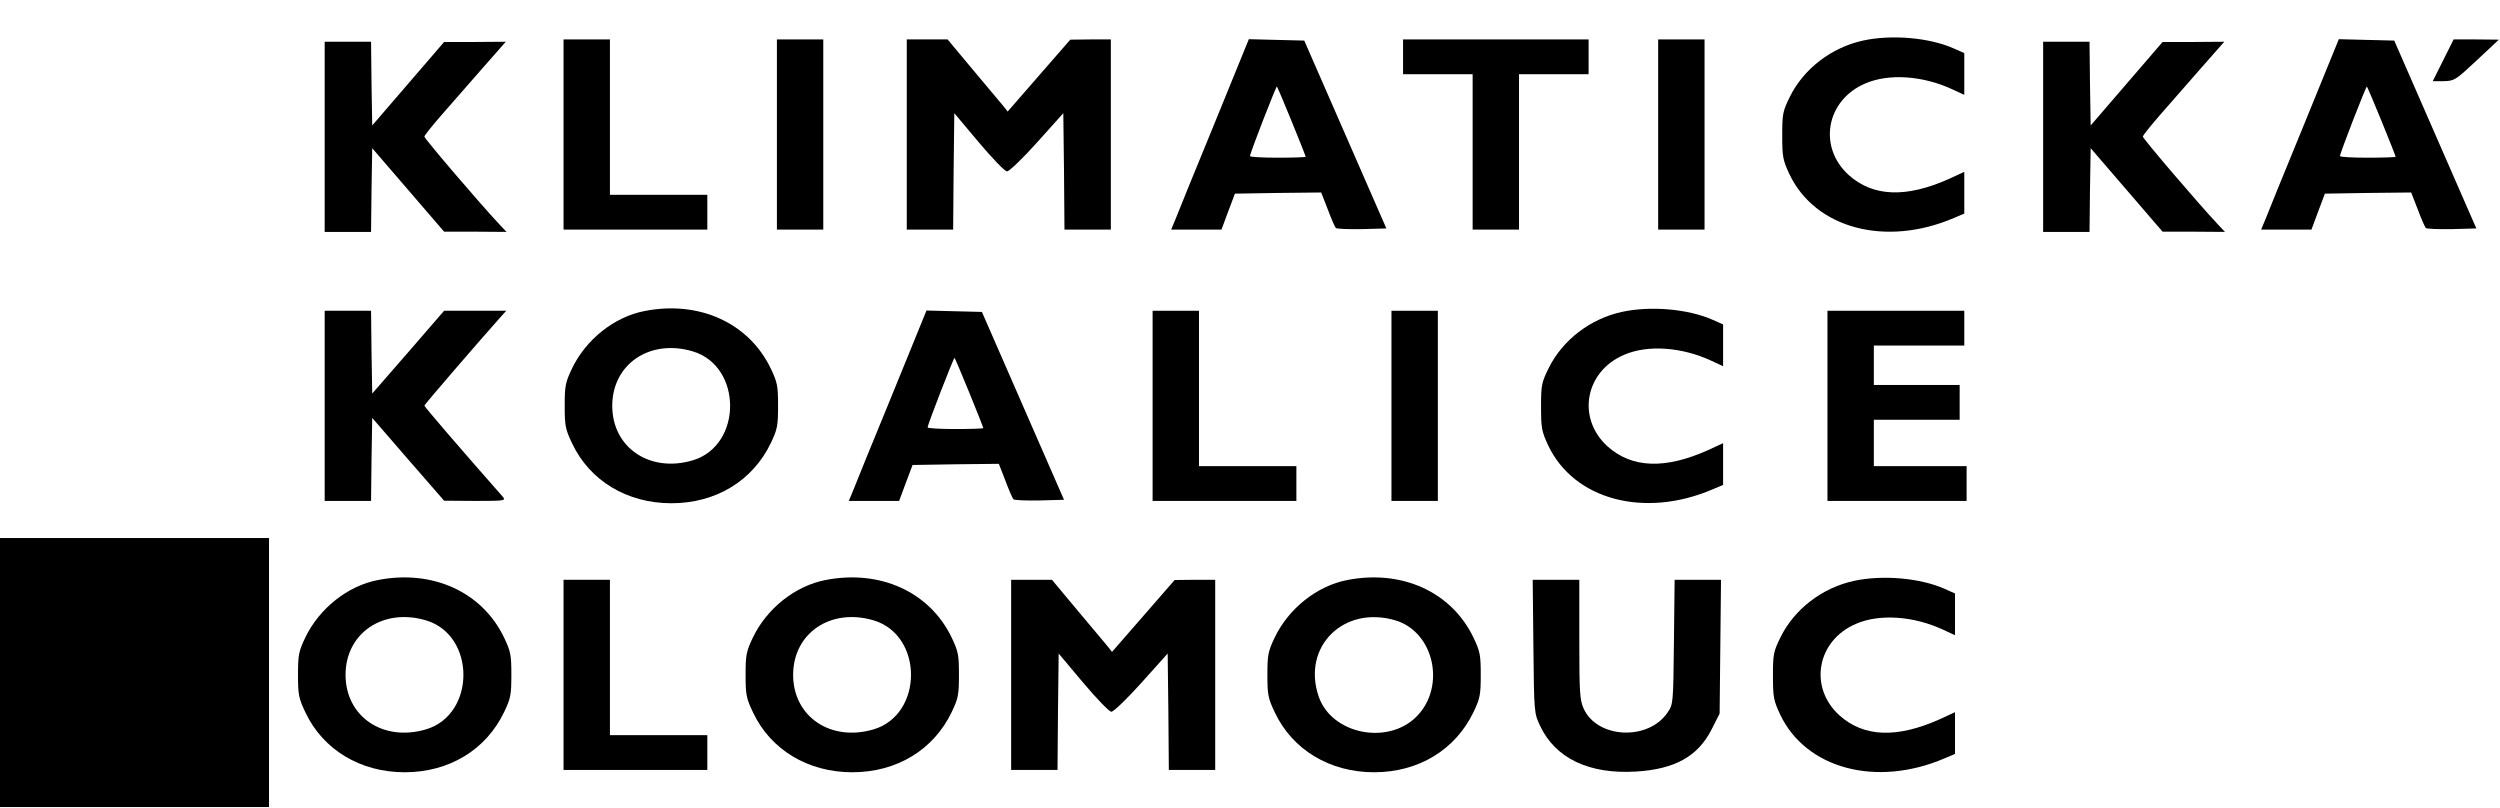
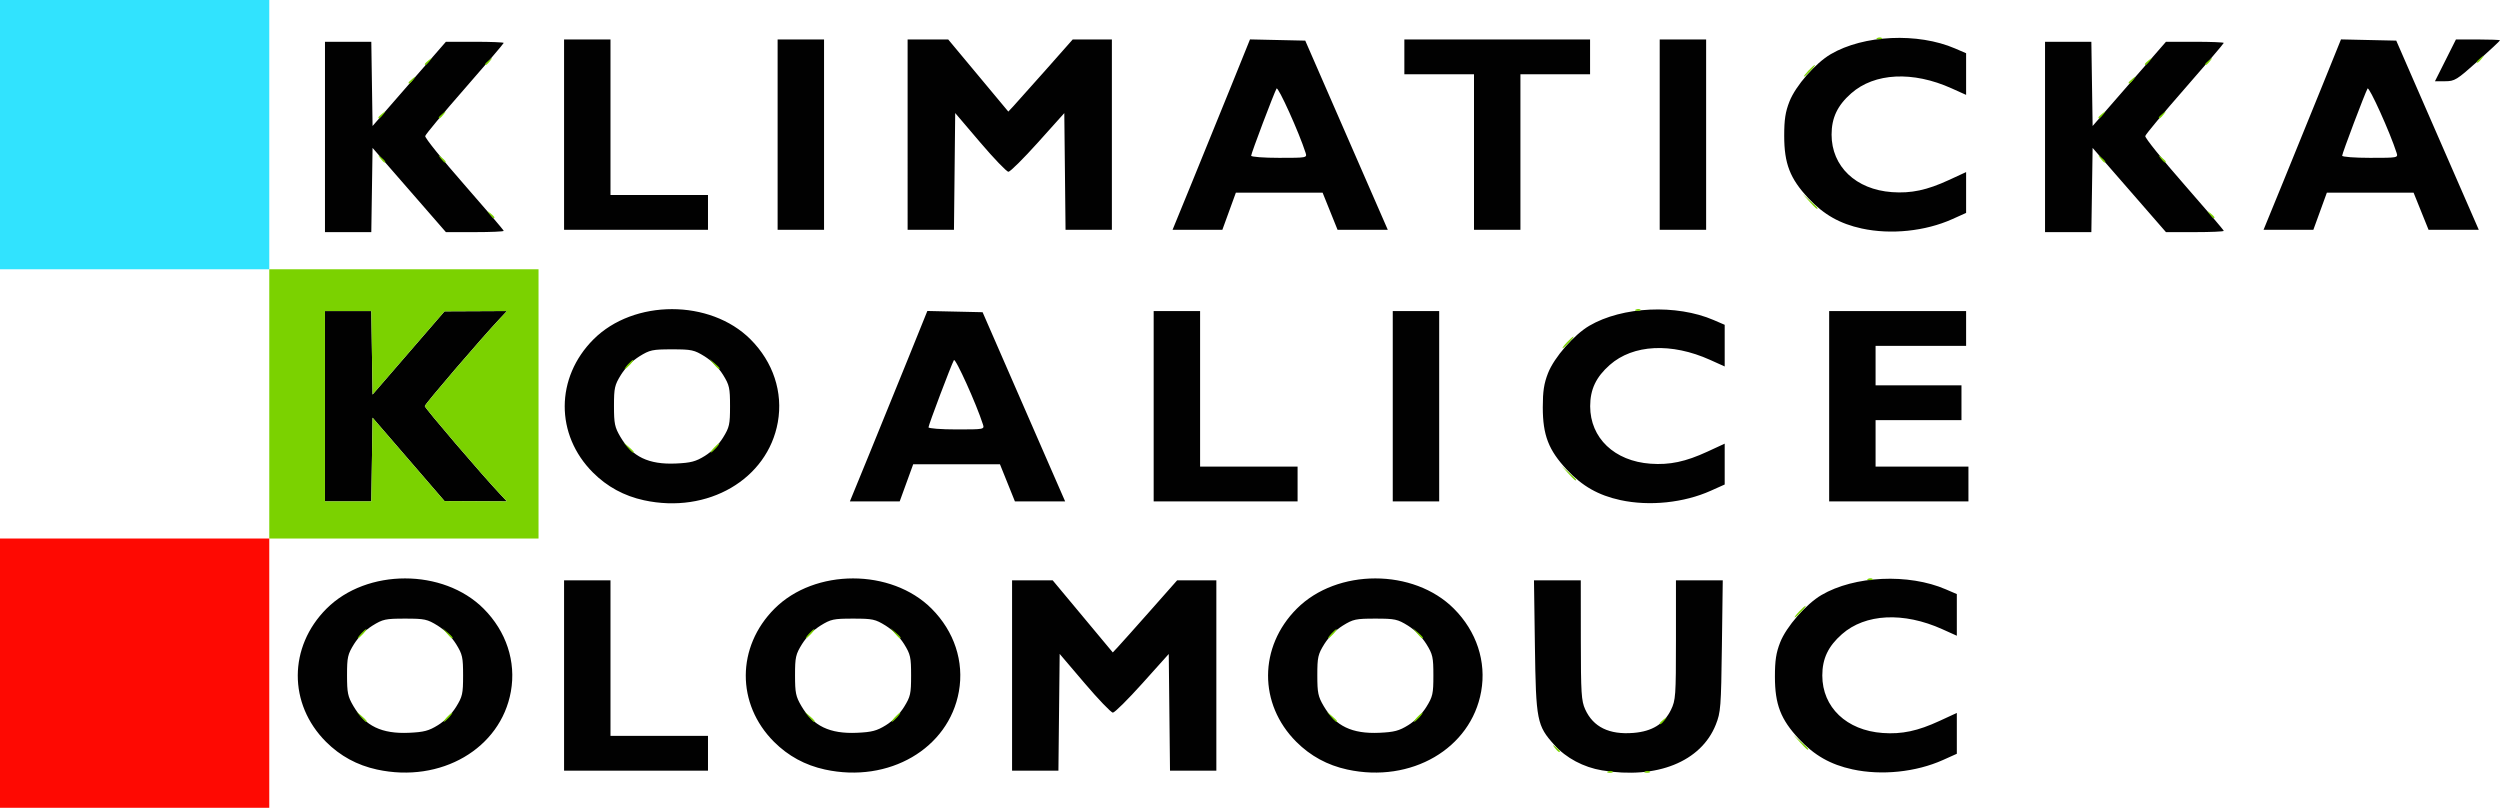
- <svg xmlns="http://www.w3.org/2000/svg" version="1.0" width="1078pt" height="348pt" viewBox="0 0 1078 348" preserveAspectRatio="xMidYMid meet">
-   <g transform="translate(0,348) scale(0.1,-0.1)" fill="#000000" stroke="none">
-     <path d="M8033 3305 c-136 -30 -255 -121 -315 -242 -31 -63 -33 -74 -33 -168 0 -91 3 -106 31 -166 111 -234 415 -315 709 -189 l45 19 0 90 0 90 -65 -30 c-185 -83 -328 -78 -433 16 -134 121 -98 323 71 395 101 44 248 34 375 -25 l52 -24 0 90 0 90 -45 20 c-106 47 -268 61 -392 34z" />
-     <path d="M2430 2900 l0 -410 310 0 310 0 0 75 0 75 -210 0 -210 0 0 335 0 335 -100 0 -100 0 0 -410z" />
-     <path d="M3350 2900 l0 -410 100 0 100 0 0 410 0 410 -100 0 -100 0 0 -410z" />
-     <path d="M3910 2900 l0 -410 100 0 100 0 2 251 3 251 105 -125 c58 -69 113 -126 122 -126 9 -1 67 55 130 125 l113 126 3 -251 2 -251 100 0 100 0 0 410 0 410 -87 0 -88 -1 -135 -155 -135 -155 -18 23 c-10 12 -69 82 -130 155 l-111 133 -88 0 -88 0 0 -410z" />
-     <path d="M5235 2943 c-83 -202 -158 -386 -167 -410 l-18 -43 109 0 108 0 29 78 29 77 186 3 186 2 28 -72 c15 -40 31 -77 35 -81 4 -4 54 -6 112 -5 l106 3 -177 405 -177 405 -120 3 -119 3 -150 -368z m335 13 c33 -81 60 -149 60 -152 0 -2 -54 -4 -120 -4 -66 0 -120 3 -120 7 0 13 113 303 116 300 2 -2 31 -70 64 -151z" />
-     <path d="M6050 3235 l0 -75 150 0 150 0 0 -335 0 -335 100 0 100 0 0 335 0 335 150 0 150 0 0 75 0 75 -400 0 -400 0 0 -75z" />
-     <path d="M7150 2900 l0 -410 100 0 100 0 0 410 0 410 -100 0 -100 0 0 -410z" />
-     <path d="M9935 2943 c-83 -202 -158 -386 -167 -410 l-18 -43 109 0 108 0 29 78 29 77 186 3 186 2 28 -72 c15 -40 31 -77 35 -81 4 -4 54 -6 112 -5 l106 3 -177 405 -177 405 -120 3 -119 3 -150 -368z m335 13 c33 -81 60 -149 60 -152 0 -2 -54 -4 -120 -4 -66 0 -120 3 -120 7 0 13 113 303 116 300 2 -2 31 -70 64 -151z" />
-     <path d="M10535 3220 l-45 -90 47 0 c46 1 51 4 143 90 l95 89 -97 1 -98 0 -45 -90z" />
-     <path d="M1400 2890 l0 -410 100 0 100 0 2 180 3 181 155 -180 155 -180 134 0 135 -1 -31 33 c-80 85 -323 369 -323 378 0 5 33 46 73 92 39 45 118 135 175 200 l103 117 -133 -1 -133 0 -155 -180 -155 -180 -3 181 -2 180 -100 0 -100 0 0 -410z" />
-     <path d="M8810 2890 l0 -410 100 0 100 0 2 180 3 181 155 -180 155 -180 134 0 135 -1 -31 33 c-80 85 -323 369 -323 378 0 5 33 46 73 92 39 45 118 135 175 200 l103 117 -133 -1 -133 0 -155 -180 -155 -180 -3 181 -2 180 -100 0 -100 0 0 -410z" />
-     <path d="M2780 2139 c-131 -25 -254 -123 -314 -249 -28 -59 -31 -74 -31 -160 0 -86 3 -101 32 -162 76 -161 237 -258 428 -258 192 0 351 97 429 260 28 59 31 74 31 160 0 86 -3 101 -31 160 -94 197 -308 295 -544 249z m207 -174 c215 -64 215 -406 0 -470 -185 -55 -347 55 -347 235 0 180 162 290 347 235z" />
-     <path d="M6993 2135 c-136 -30 -255 -121 -315 -242 -31 -63 -33 -74 -33 -168 0 -91 3 -106 31 -166 111 -234 415 -315 709 -189 l45 19 0 90 0 90 -65 -30 c-185 -83 -328 -78 -433 16 -134 121 -98 323 71 395 101 44 248 34 375 -25 l52 -24 0 90 0 90 -45 20 c-106 47 -268 61 -392 34z" />
-     <path d="M1400 1730 l0 -410 100 0 100 0 2 179 3 179 155 -179 155 -178 134 -1 c127 0 133 1 119 18 -186 211 -338 388 -338 393 0 5 241 284 333 387 l20 22 -134 0 -134 0 -155 -179 -155 -178 -3 179 -2 178 -100 0 -100 0 0 -410z" />
-     <path d="M3845 1773 c-83 -202 -158 -386 -167 -410 l-18 -43 109 0 108 0 29 78 29 77 186 3 186 2 28 -72 c15 -40 31 -77 35 -81 4 -4 54 -6 112 -5 l106 3 -177 405 -177 405 -120 3 -119 3 -150 -368z m335 13 c33 -81 60 -149 60 -152 0 -2 -54 -4 -120 -4 -66 0 -120 3 -120 7 0 13 113 303 116 300 2 -2 31 -70 64 -151z" />
-     <path d="M4970 1730 l0 -410 310 0 310 0 0 75 0 75 -210 0 -210 0 0 335 0 335 -100 0 -100 0 0 -410z" />
-     <path d="M6000 1730 l0 -410 100 0 100 0 0 410 0 410 -100 0 -100 0 0 -410z" />
-     <path d="M7880 1730 l0 -410 300 0 300 0 0 75 0 75 -200 0 -200 0 0 100 0 100 185 0 185 0 0 75 0 75 -185 0 -185 0 0 85 0 85 195 0 195 0 0 75 0 75 -295 0 -295 0 0 -410z" />
-     <path d="M0 580 l0 -580 580 0 580 0 0 580 0 580 -580 0 -580 0 0 -580z" />
-     <path d="M1630 979 c-131 -25 -254 -123 -314 -249 -28 -59 -31 -74 -31 -160 0 -86 3 -101 32 -162 76 -161 237 -258 428 -258 192 0 351 97 429 260 28 59 31 74 31 160 0 86 -3 101 -31 160 -94 197 -308 295 -544 249z m207 -174 c215 -64 215 -406 0 -470 -185 -55 -347 55 -347 235 0 180 162 290 347 235z" />
-     <path d="M3560 979 c-131 -25 -254 -123 -314 -249 -28 -59 -31 -74 -31 -160 0 -86 3 -101 32 -162 76 -161 237 -258 428 -258 192 0 351 97 429 260 28 59 31 74 31 160 0 86 -3 101 -31 160 -94 197 -308 295 -544 249z m207 -174 c215 -64 215 -406 0 -470 -185 -55 -347 55 -347 235 0 180 162 290 347 235z" />
-     <path d="M5810 979 c-131 -25 -254 -123 -314 -249 -28 -59 -31 -74 -31 -160 0 -86 3 -101 32 -162 76 -161 237 -258 428 -258 192 0 351 97 429 260 28 59 31 74 31 160 0 86 -3 101 -31 160 -94 197 -308 295 -544 249z m207 -174 c167 -50 219 -286 91 -415 -125 -125 -367 -75 -422 87 -73 215 108 394 331 328z" />
-     <path d="M7993 975 c-136 -30 -255 -121 -315 -242 -31 -63 -33 -74 -33 -168 0 -91 3 -106 31 -166 111 -234 415 -315 709 -189 l45 19 0 90 0 90 -65 -30 c-185 -83 -328 -78 -433 16 -134 121 -98 323 71 395 101 44 248 34 375 -25 l52 -24 0 90 0 90 -45 20 c-106 47 -268 61 -392 34z" />
-     <path d="M2430 570 l0 -410 310 0 310 0 0 75 0 75 -210 0 -210 0 0 335 0 335 -100 0 -100 0 0 -410z" />
-     <path d="M4360 570 l0 -410 100 0 100 0 2 251 3 251 105 -125 c58 -69 113 -126 122 -126 9 -1 67 55 130 125 l113 126 3 -251 2 -251 100 0 100 0 0 410 0 410 -87 0 -88 -1 -135 -155 -135 -155 -18 23 c-10 12 -69 82 -130 155 l-111 133 -88 0 -88 0 0 -410z" />
-     <path d="M6612 693 c3 -286 3 -288 29 -343 66 -140 211 -209 413 -197 167 10 267 65 326 181 l35 69 3 288 3 289 -100 0 -100 0 -3 -268 c-3 -268 -3 -269 -28 -305 -83 -122 -302 -112 -361 17 -17 37 -19 69 -19 299 l0 257 -101 0 -100 0 3 -287z" />
-   </g>
+ <svg xmlns="http://www.w3.org/2000/svg" viewBox="0 0 284.956 92.075" height="348" width="1077">
+   <path d="M42.969 87.713c-2.26-.491-4.195-1.544-5.812-3.161-4.312-4.312-4.285-10.824.061-15.176 4.59-4.596 13.313-4.596 17.903 0 2.587 2.59 3.72 6.03 3.11 9.443-1.163 6.508-7.977 10.48-15.262 8.894zm6.954-5.06c.768-.475 1.572-1.284 2.06-2.074.73-1.18.801-1.498.801-3.585 0-2.088-.07-2.405-.8-3.586a6.838 6.838 0 00-2.096-2.096c-1.195-.738-1.483-.8-3.718-.8s-2.523.062-3.718.8a6.838 6.838 0 00-2.096 2.096c-.728 1.178-.8 1.5-.8 3.565 0 2 .086 2.417.728 3.51 1.336 2.273 3.231 3.182 6.339 3.042 1.701-.077 2.25-.222 3.3-.872zm44.11 5.06c-2.26-.491-4.195-1.544-5.812-3.161-4.311-4.312-4.285-10.824.062-15.176 4.59-4.596 13.313-4.596 17.903 0 2.587 2.59 3.72 6.03 3.11 9.443-1.163 6.508-7.977 10.48-15.263 8.894zm6.955-5.06c.768-.475 1.572-1.284 2.06-2.074.73-1.18.801-1.498.801-3.585 0-2.088-.07-2.405-.8-3.586a6.838 6.838 0 00-2.097-2.096c-1.194-.738-1.483-.8-3.718-.8s-2.523.062-3.718.8a6.838 6.838 0 00-2.095 2.096c-.729 1.178-.801 1.5-.801 3.565 0 2 .086 2.417.728 3.51 1.337 2.273 3.232 3.182 6.34 3.042 1.7-.077 2.249-.222 3.3-.872zm52.577 5.06c-2.26-.491-4.195-1.544-5.812-3.161-4.312-4.312-4.285-10.824.061-15.176 4.59-4.596 13.313-4.596 17.903 0 2.587 2.59 3.72 6.03 3.11 9.443-1.163 6.508-7.977 10.48-15.262 8.894zm6.954-5.06c.768-.475 1.572-1.284 2.06-2.074.73-1.18.801-1.498.801-3.585 0-2.088-.07-2.405-.8-3.586a6.838 6.838 0 00-2.096-2.096c-1.195-.738-1.483-.8-3.718-.8s-2.524.062-3.718.8a6.839 6.839 0 00-2.096 2.096c-.729 1.178-.801 1.5-.801 3.565 0 2 .087 2.417.729 3.51 1.336 2.273 3.23 3.182 6.339 3.042 1.7-.077 2.25-.222 3.3-.872zm22.093 5.157c-2.114-.351-4.103-1.41-5.437-2.894-1.997-2.22-2.102-2.757-2.223-11.296l-.105-7.474h5.334l.006 6.813c.005 6.06.06 6.932.496 7.892.917 2.02 2.738 2.91 5.498 2.688 2.126-.17 3.5-1.018 4.287-2.643.527-1.089.561-1.57.561-7.955v-6.795h5.335l-.098 7.474c-.093 7.006-.136 7.569-.695 8.976-1.675 4.219-6.727 6.251-12.96 5.214zm28.542-.115c-2.505-.543-4.342-1.586-6.096-3.46-2.09-2.235-2.748-3.938-2.748-7.109 0-1.848.134-2.724.6-3.912.698-1.78 2.952-4.364 4.705-5.391 3.754-2.2 9.924-2.483 14.172-.65l1.257.542v4.748l-1.654-.745c-4.421-1.993-8.78-1.776-11.442.568-1.568 1.38-2.238 2.79-2.238 4.708 0 3.624 2.767 6.26 6.881 6.554 2.194.157 3.992-.225 6.49-1.38l1.963-.906V85.917l-1.58.71c-3.074 1.379-7 1.786-10.31 1.068zM64.294 76.994V66.146h5.291v17.727h11.113V87.842H64.294zm51.064 0V66.146l2.315.002 2.316.002 3.424 4.108 3.424 4.109.568-.605c.313-.333 1.964-2.183 3.67-4.11l3.101-3.507h4.466v21.696h-5.282l-.072-6.65-.07-6.65-3 3.343c-1.65 1.838-3.166 3.343-3.368 3.343-.202 0-1.65-1.507-3.217-3.348l-2.85-3.347-.071 6.655-.071 6.654H115.358zM73.396 57.02c-2.26-.491-4.195-1.544-5.812-3.161-4.312-4.311-4.285-10.823.061-15.176 4.59-4.595 13.313-4.595 17.903 0 2.587 2.59 3.72 6.031 3.11 9.443-1.163 6.508-7.977 10.48-15.262 8.894zm6.954-5.06c.768-.474 1.572-1.283 2.06-2.073.73-1.18.801-1.498.801-3.586s-.07-2.405-.8-3.586a6.838 6.838 0 00-2.096-2.095c-1.195-.74-1.483-.801-3.718-.801s-2.523.062-3.718.8a6.838 6.838 0 00-2.096 2.096c-.728 1.179-.8 1.5-.8 3.565 0 2 .086 2.417.728 3.51 1.336 2.273 3.231 3.182 6.339 3.042 1.701-.077 2.25-.222 3.3-.871zm104.346 5.042c-2.505-.543-4.343-1.586-6.096-3.46-2.09-2.235-2.749-3.937-2.749-7.109 0-1.848.135-2.723.6-3.911.698-1.781 2.953-4.365 4.705-5.392 3.754-2.2 9.924-2.483 14.173-.65l1.256.542v4.748l-1.653-.745c-4.421-1.992-8.78-1.776-11.443.568-1.567 1.38-2.238 2.791-2.238 4.708 0 3.624 2.768 6.26 6.882 6.554 2.193.157 3.991-.225 6.49-1.379l1.962-.907v4.656l-1.579.708c-3.074 1.38-7 1.787-10.31 1.07zm-147.654-10.7V35.453h5.28l.072 4.759.072 4.759 4.1-4.742 4.102-4.743 3.557-.016 3.558-.017-.808.86c-2.169 2.309-8.556 9.757-8.556 9.977 0 .223 6.448 7.76 8.555 10l.809.86-3.558-.019-3.557-.018-4.101-4.753-4.101-4.752-.072 4.77-.073 4.771h-5.28zm62.08 5.357a3038.51 3038.51 0 004.413-10.852l2.166-5.361 3.15.07 3.148.07 2.827 6.482c1.554 3.565 3.67 8.417 4.703 10.782l1.878 4.299h-5.725l-.853-2.117-.853-2.116h-9.887l-.77 2.116-.769 2.117h-5.677zm12.913-3.291c-.72-2.269-3.139-7.622-3.307-7.319-.316.569-2.895 7.39-2.895 7.656 0 .133 1.437.242 3.193.242 3.164 0 3.191-.005 3.01-.58zm19.463-2.067V35.454h5.292v17.727h11.112V57.15h-16.404zm27.252 0V35.454h5.292V57.15h-5.292zm49.742 0V35.454h15.61V39.423H213.783v4.498h9.79V47.89h-9.79v5.291h10.584V57.15h-15.875zM37.042 15.61V4.762h5.28l.072 4.8.072 4.8 4.18-4.8 4.179-4.8h3.295c1.812 0 3.295.06 3.295.13 0 .073-1.995 2.408-4.432 5.192-2.438 2.783-4.47 5.224-4.517 5.424-.047.2 1.947 2.68 4.432 5.512 2.484 2.833 4.517 5.215 4.517 5.294 0 .08-1.483.144-3.295.144h-3.295l-4.18-4.8-4.18-4.799-.071 4.8-.073 4.8h-5.28zm175.17 10.437c-2.505-.543-4.342-1.586-6.095-3.46-2.09-2.235-2.749-3.938-2.749-7.109 0-1.848.134-2.724.6-3.912.698-1.78 2.952-4.364 4.705-5.391 3.754-2.2 9.924-2.483 14.172-.65l1.257.542v4.748l-1.654-.745c-4.42-1.992-8.78-1.776-11.442.568-1.567 1.38-2.238 2.79-2.238 4.708 0 3.624 2.768 6.26 6.882 6.554 2.193.157 3.991-.225 6.489-1.38l1.963-.906V24.269l-1.58.71c-3.074 1.379-7 1.786-10.31 1.068zm20.886-10.437V4.762h5.28l.072 4.8.072 4.8 4.18-4.8 4.18-4.8h3.294c1.812 0 3.295.06 3.295.13 0 .073-1.995 2.408-4.432 5.192-2.437 2.783-4.47 5.224-4.517 5.424-.047.2 1.948 2.68 4.432 5.512 2.484 2.833 4.517 5.215 4.517 5.294 0 .08-1.483.144-3.295.144h-3.295l-4.18-4.8-4.18-4.799-.071 4.8-.072 4.8h-5.28zm-168.804-.264V4.498h5.291v17.727h11.113V26.194H64.294zm24.341 0V4.498h5.292v21.696h-5.292zm14.817 0V4.498l2.315.002 2.315.002 3.424 4.108 3.424 4.109.569-.605c.312-.333 1.964-2.183 3.67-4.11l3.101-3.506h4.465v21.695h-5.282l-.07-6.65-.072-6.65-3 3.343c-1.65 1.838-3.165 3.343-3.367 3.343-.202 0-1.65-1.507-3.218-3.348l-2.85-3.347-.07 6.655-.071 6.654h-5.282zm32.446 5.358a3041.15 3041.15 0 004.414-10.852l2.166-5.361 3.15.07 3.148.07 2.827 6.482c1.554 3.565 3.671 8.417 4.704 10.781l1.877 4.3h-5.725l-.853-2.117-.853-2.117h-9.886l-.77 2.117-.77 2.117h-5.677zm12.914-3.291c-.72-2.269-3.139-7.622-3.307-7.32-.316.57-2.895 7.39-2.895 7.657 0 .133 1.437.242 3.193.242 3.164 0 3.191-.005 3.01-.58zm19.198-.083V8.467H160.072V4.498h21.168V8.467H173.302v17.727h-5.292zm21.167-1.984V4.498h5.292v21.696h-5.292zm71.075 5.358a3038.32 3038.32 0 004.414-10.852l2.166-5.361 3.15.07 3.149.07 2.826 6.482c1.555 3.565 3.671 8.417 4.704 10.781l1.877 4.3h-5.724l-.854-2.117-.853-2.117h-9.886l-.77 2.117-.77 2.117h-5.677zm12.914-3.291c-.72-2.269-3.138-7.622-3.307-7.32-.316.57-2.894 7.39-2.894 7.657 0 .133 1.436.242 3.192.242 3.165 0 3.192-.005 3.01-.58zm5.573-10.534l1.195-2.381h2.511c1.381 0 2.511.045 2.511.1 0 .056-1.146 1.128-2.546 2.382-2.38 2.13-2.623 2.28-3.707 2.28h-1.16z" style="fill:#010101;stroke-width:.265" />
+   <path d="M0 15.346V0h30.692v30.692H0z" style="fill:#31e3fe;stroke-width:.265" />
+   <path d="M183.307 87.926c.19-.077.419-.067.507.02.088.088-.069.15-.348.14-.308-.013-.37-.076-.16-.16zm4.233 0c.191-.077.42-.067.507.02.088.088-.068.15-.347.14-.308-.013-.371-.076-.16-.16zm-10.303-2.664c-.329-.42-.32-.429.1-.1.255.2.463.408.463.463 0 .218-.217.078-.563-.363zm27.93-.661l-.776-.86.86.777c.472.427.86.814.86.86 0 .204-.219.024-.943-.777zm-15.99-2.15c0-.056.208-.264.463-.464.42-.329.43-.32.1.1-.346.44-.563.58-.563.363zm-148.06-.76l-.503-.596.595.504c.56.473.716.686.504.686-.05 0-.318-.267-.595-.595zm9.815.065c.264-.29.539-.529.611-.529.073 0-.083.238-.346.53-.264.29-.539.528-.611.528-.073 0 .083-.238.346-.529zm41.25-.066l-.504-.595.595.504c.56.473.716.686.504.686-.05 0-.318-.267-.595-.595zm9.815.066c.263-.29.538-.529.611-.529.073 0-.083.238-.347.53-.263.29-.538.528-.61.528-.073 0 .082-.238.346-.529zm49.716-.066l-.504-.595.596.504c.327.277.595.545.595.595 0 .212-.213.056-.687-.504zm9.815.066c.264-.29.539-.529.611-.529.073 0-.083.238-.346.53-.264.29-.539.528-.611.528-.073 0 .083-.238.346-.529zM41.143 72.231c.263-.29.538-.529.61-.529.074 0-.082.238-.346.53-.263.29-.538.528-.61.528-.074 0 .082-.238.346-.529zm9.764-.066l-.504-.595.595.504c.56.474.716.687.504.687-.05 0-.318-.268-.595-.596zm41.3.066c.264-.29.539-.529.611-.529.073 0-.083.238-.346.53-.264.29-.539.528-.611.528-.073 0 .083-.238.346-.529zm9.765-.066l-.504-.595.595.504c.56.474.716.687.504.687-.05 0-.318-.268-.595-.596zm49.767.066c.263-.29.538-.529.61-.529.074 0-.082.238-.346.53-.263.29-.538.528-.611.528-.073 0 .083-.238.347-.529zm9.764-.066l-.504-.595.595.504c.56.474.716.687.504.687-.05 0-.318-.268-.595-.596zm43.55-2.447c.34-.364.68-.662.753-.662.073 0-.148.298-.49.662-.341.364-.68.661-.753.661-.073 0 .147-.297.49-.661zm7.887-3.753c.191-.076.42-.067.507.021.088.088-.068.15-.347.14-.308-.014-.371-.076-.16-.16zM30.692 46.038V30.692H61.383V61.383H30.692zm11.702 6.341l.072-4.77 4.1 4.752 4.102 4.753 3.557.018 3.558.018-.809-.86c-2.107-2.24-8.555-9.776-8.555-9.999 0-.22 6.387-7.669 8.556-9.977l.808-.86-3.558.017-3.557.016-4.101 4.742-4.101 4.742-.072-4.758-.073-4.759h-5.28V57.15h5.28zm136.315 1.53l-.777-.86.86.777c.473.427.86.814.86.86 0 .204-.218.024-.943-.777zm-107.164-2.91l-.504-.596.595.504c.327.277.595.545.595.595 0 .212-.213.056-.686-.504zm9.814.066c.264-.291.539-.53.612-.53.072 0-.084.239-.347.53-.263.29-.538.529-.611.529-.073 0 .083-.238.346-.53zm-9.79-9.525c.264-.291.54-.53.612-.53.073 0-.083.239-.347.53-.263.29-.538.529-.61.529-.074 0 .082-.238.346-.53zm9.765-.067l-.504-.595.596.504c.327.277.595.545.595.595 0 .212-.213.056-.687-.504zm97.26-2.447c.342-.364.68-.661.753-.661.073 0-.147.297-.489.661-.341.364-.68.662-.753.662-.073 0 .147-.298.489-.662zm7.888-3.753c.19-.076.419-.067.507.021.088.088-.069.15-.348.14-.308-.013-.37-.076-.16-.16zM55.793 24.408c-.329-.42-.32-.43.1-.1.441.346.581.563.363.563-.055 0-.263-.209-.463-.463zm196.057 0c-.33-.42-.32-.43.1-.1.44.346.58.563.363.563-.055 0-.264-.209-.463-.463zm-45.624-1.455l-.777-.86.86.777c.473.427.86.814.86.86 0 .204-.219.024-.943-.777zM43.358 18.058c-.33-.42-.32-.43.1-.1.44.346.58.563.363.563-.055 0-.263-.209-.463-.463zm6.88 0c-.33-.42-.32-.43.099-.1.44.346.58.563.363.563-.055 0-.263-.209-.463-.463zm189.176 0c-.329-.42-.32-.43.1-.1.44.346.58.563.363.563-.055 0-.263-.209-.463-.463zm6.88 0c-.33-.42-.32-.43.1-.1.254.2.462.408.462.463 0 .218-.217.078-.563-.363zM43.126 13.394c0-.055.208-.263.463-.463.42-.33.43-.32.1.1-.346.44-.563.58-.563.363zm6.88 0c0-.055.208-.263.462-.463.42-.33.43-.32.1.1-.345.44-.563.58-.563.363zm189.176 0c0-.055.209-.263.463-.463.42-.33.43-.32.1.1-.345.44-.563.58-.563.363zm6.88 0c0-.055.208-.263.463-.463.42-.33.429-.32.1.1-.346.44-.563.58-.563.363zM46.566 9.425c0-.055.208-.263.463-.463.42-.329.429-.32.1.1-.346.44-.563.58-.563.363zm196.056 0c0-.055.208-.263.463-.463.42-.329.429-.32.1.1-.346.44-.563.58-.563.363zM206.11 8.07c.342-.364.681-.662.754-.662.073 0-.147.298-.489.662-.342.364-.68.661-.754.661-.073 0 .148-.297.49-.661zM48.42 7.308c0-.054.208-.263.463-.463.42-.329.429-.32.1.1-.346.441-.563.581-.563.363zm6.879 0c0-.054.208-.263.463-.463.42-.329.429-.32.1.1-.346.441-.563.581-.563.363zm189.177 0c0-.054.208-.263.463-.463.42-.329.429-.32.1.1-.346.441-.563.581-.563.363zm6.88 0c0-.054.208-.263.462-.463.42-.329.43-.32.1.1-.346.441-.563.581-.563.363zm30.955-.264c0-.055.209-.263.463-.463.42-.33.43-.32.1.1-.345.44-.563.58-.563.363zm-68.312-2.727c.191-.076.42-.067.507.021.088.088-.068.15-.347.14-.308-.014-.37-.076-.16-.16z" style="fill:#7bd200;stroke-width:.265" />
+   <path d="M0 76.73V61.382h30.692v30.692H0z" style="fill:#fe0902;stroke-width:.265" />
</svg>
